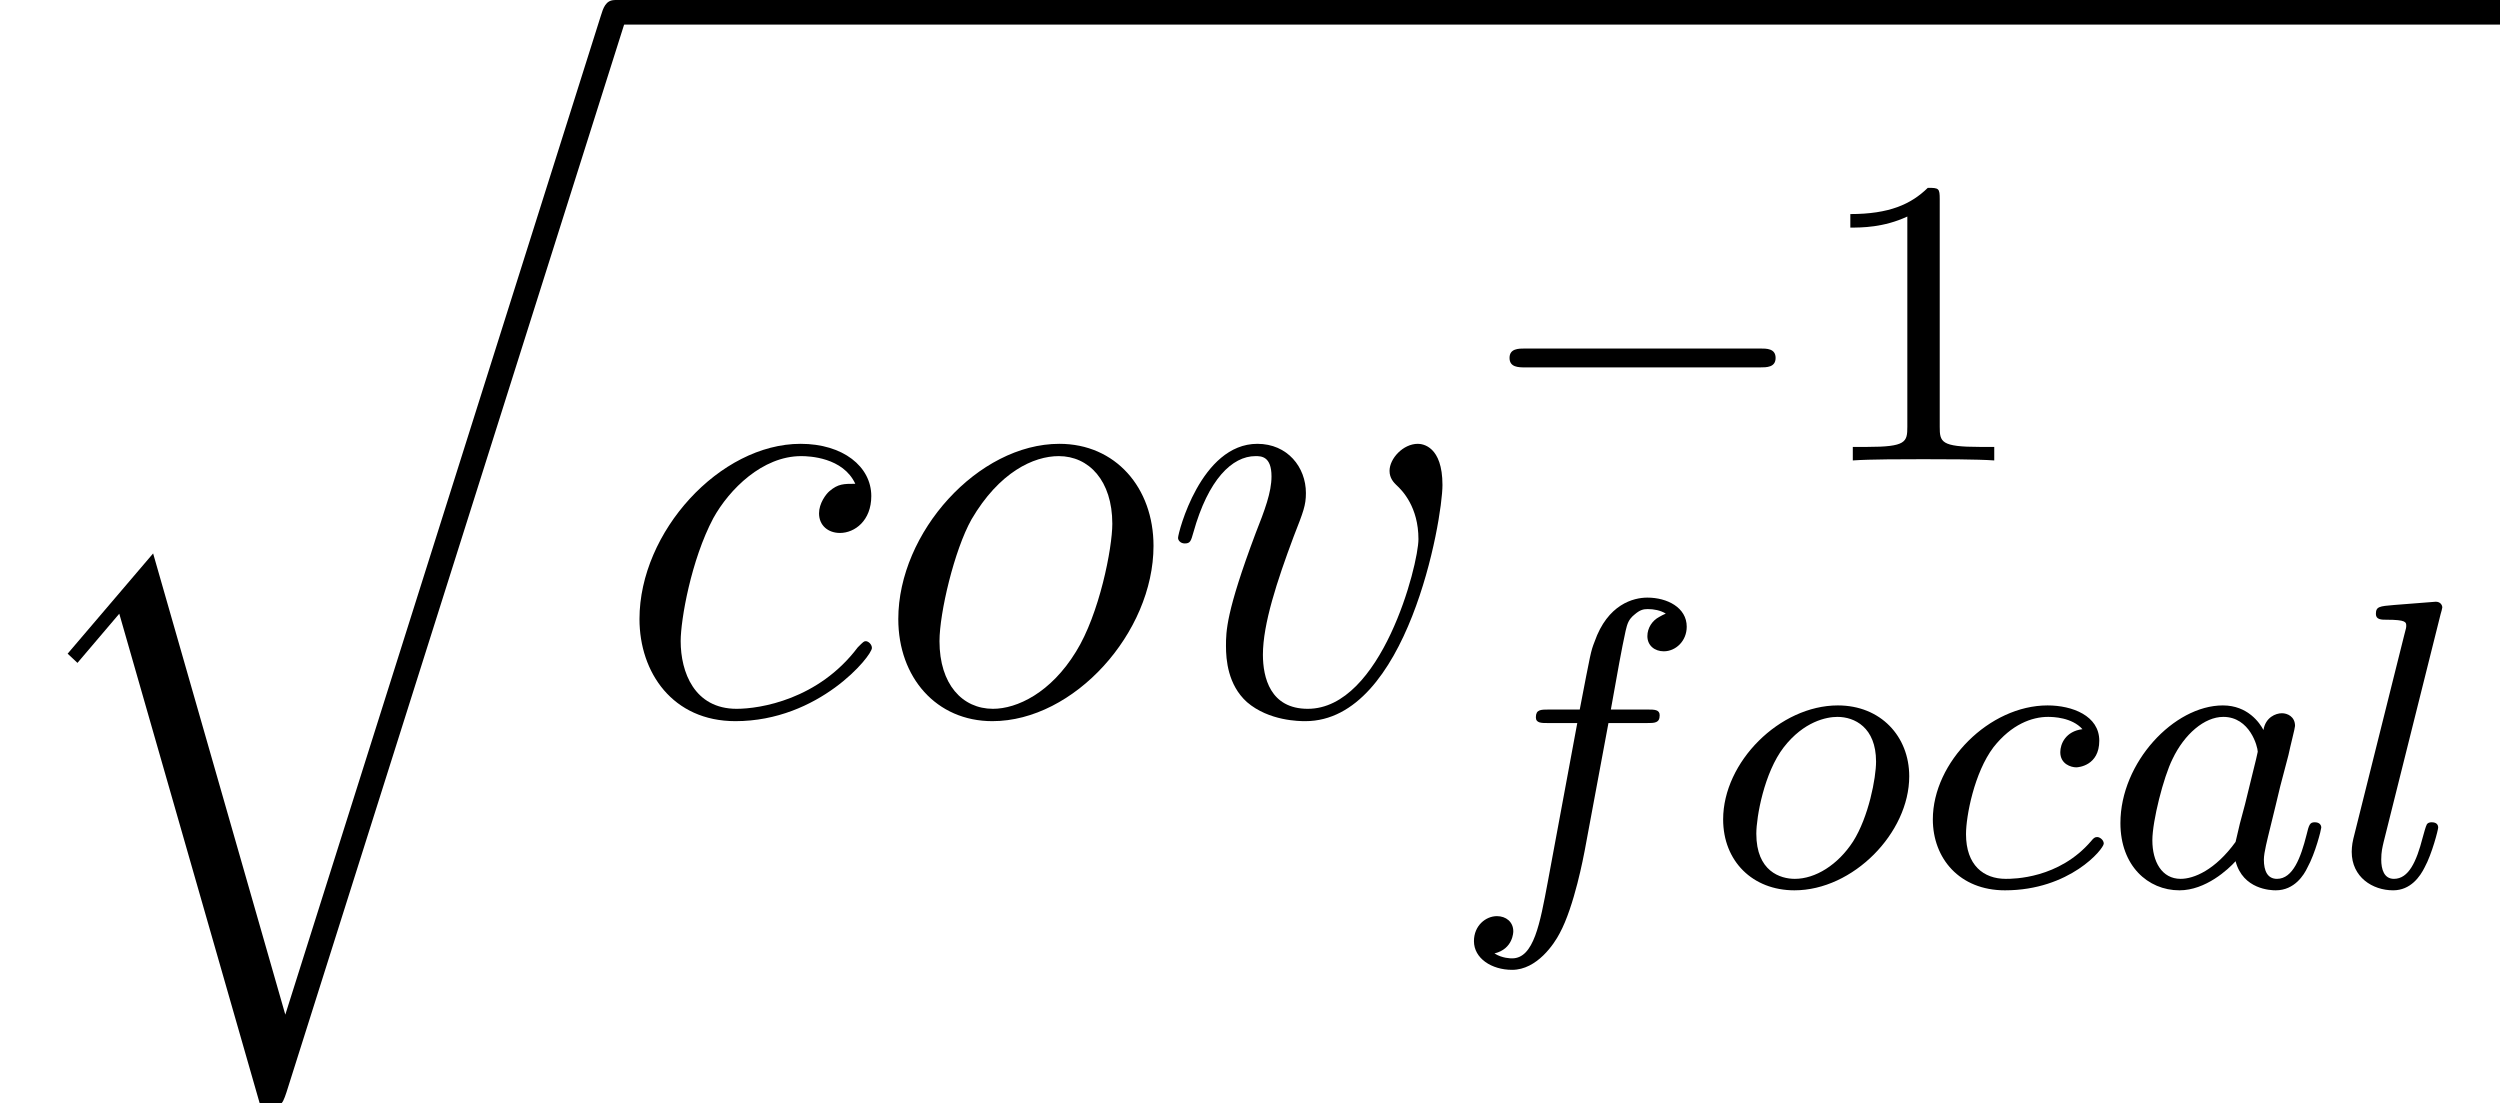
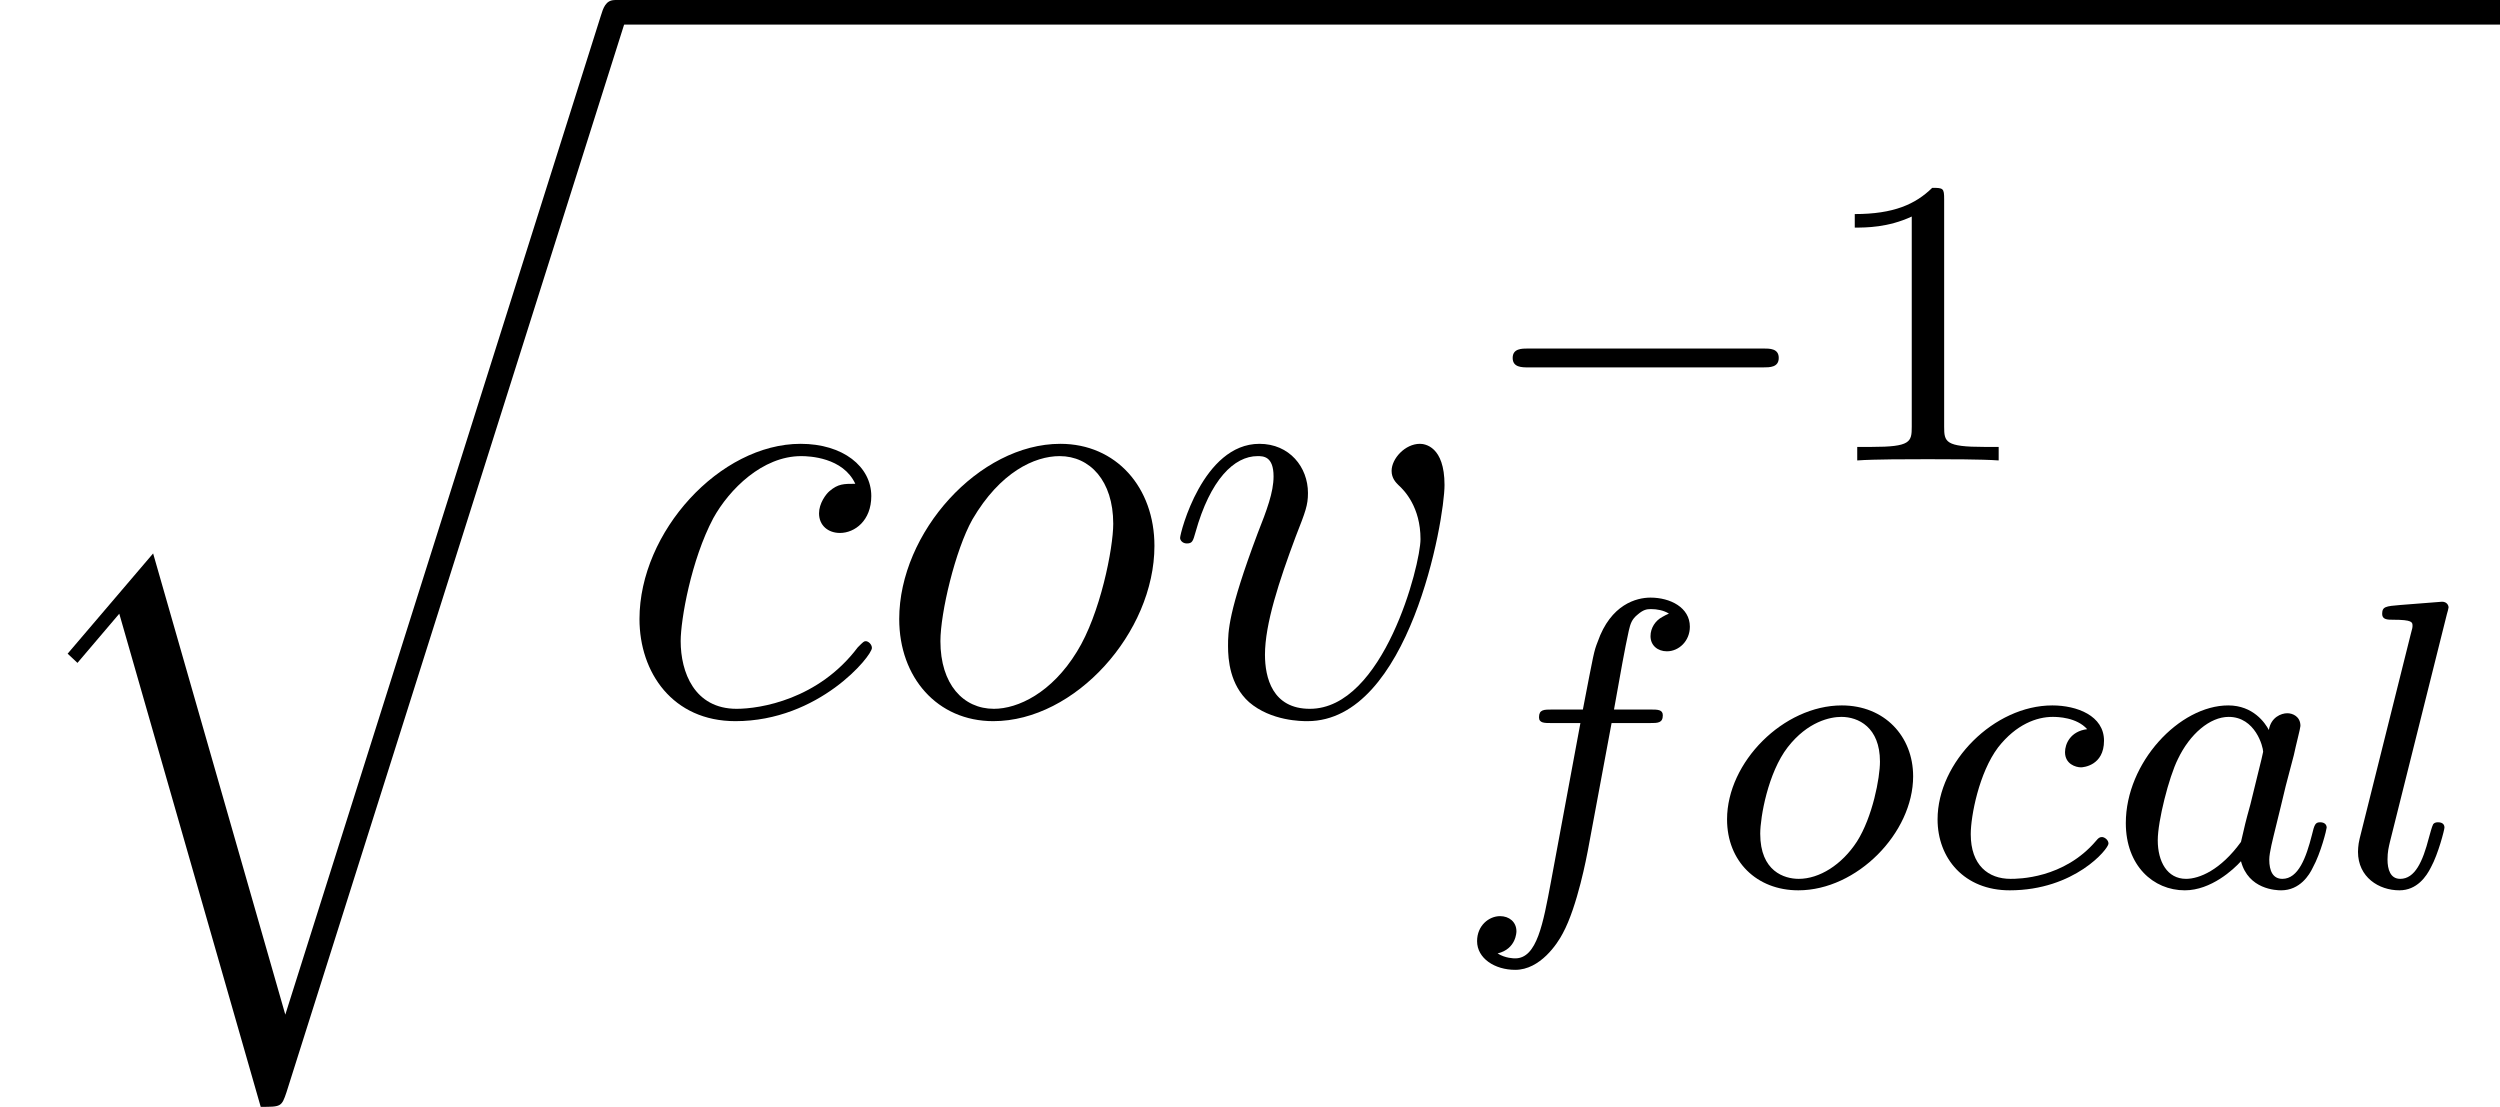
- <svg xmlns="http://www.w3.org/2000/svg" xmlns:xlink="http://www.w3.org/1999/xlink" height="21.441pt" version="1.1" viewBox="56.413 54.276 48.606 21.441" width="48.606pt">
+ <svg xmlns="http://www.w3.org/2000/svg" xmlns:xlink="http://www.w3.org/1999/xlink" height="21.52pt" version="1.1" viewBox="56.413 54.276 48.606 21.52" width="48.606pt">
  <defs>
    <path d="M5.547 19.248L2.977 10.281L1.315 12.23L1.506 12.409L2.319 11.453L5.069 21.041C5.464 21.041 5.475 21.041 5.571 20.754L12.134 0C12.194 -0.179 12.194 -0.227 12.194 -0.239C12.194 -0.371 12.099 -0.478 11.955 -0.478C11.776 -0.478 11.728 -0.323 11.68 -0.167L5.547 19.248Z" id="g0-113" />
-     <path d="M2.503 -5.077C2.503 -5.292 2.487 -5.3 2.271 -5.3C1.945 -4.981 1.522 -4.79 0.765 -4.79V-4.527C0.98 -4.527 1.411 -4.527 1.873 -4.742V-0.654C1.873 -0.359 1.849 -0.263 1.092 -0.263H0.813V0C1.14 -0.024 1.825 -0.024 2.184 -0.024S3.236 -0.024 3.563 0V-0.263H3.284C2.527 -0.263 2.503 -0.359 2.503 -0.654V-5.077Z" id="g4-49" />
-     <path d="M4.674 -4.495C4.447 -4.495 4.34 -4.495 4.172 -4.352C4.101 -4.292 3.969 -4.113 3.969 -3.921C3.969 -3.682 4.148 -3.539 4.376 -3.539C4.663 -3.539 4.985 -3.778 4.985 -4.256C4.985 -4.83 4.435 -5.272 3.61 -5.272C2.044 -5.272 0.478 -3.563 0.478 -1.865C0.478 -0.825 1.124 0.12 2.343 0.12C3.969 0.12 4.997 -1.148 4.997 -1.303C4.997 -1.375 4.926 -1.435 4.878 -1.435C4.842 -1.435 4.83 -1.423 4.722 -1.315C3.957 -0.299 2.821 -0.12 2.367 -0.12C1.542 -0.12 1.279 -0.837 1.279 -1.435C1.279 -1.853 1.482 -3.013 1.913 -3.826C2.224 -4.388 2.869 -5.033 3.622 -5.033C3.778 -5.033 4.435 -5.009 4.674 -4.495Z" id="g3-99" />
-     <path d="M5.452 -3.288C5.452 -4.423 4.71 -5.272 3.622 -5.272C2.044 -5.272 0.49 -3.551 0.49 -1.865C0.49 -0.729 1.231 0.12 2.319 0.12C3.909 0.12 5.452 -1.602 5.452 -3.288ZM2.331 -0.12C1.734 -0.12 1.291 -0.598 1.291 -1.435C1.291 -1.985 1.578 -3.204 1.913 -3.802C2.451 -4.722 3.12 -5.033 3.61 -5.033C4.196 -5.033 4.651 -4.555 4.651 -3.718C4.651 -3.24 4.399 -1.961 3.945 -1.231C3.455 -0.43 2.798 -0.12 2.331 -0.12Z" id="g3-111" />
-     <path d="M5.464 -4.471C5.464 -5.224 5.081 -5.272 4.985 -5.272C4.698 -5.272 4.435 -4.985 4.435 -4.746C4.435 -4.603 4.519 -4.519 4.567 -4.471C4.686 -4.364 4.997 -4.041 4.997 -3.419C4.997 -2.917 4.28 -0.12 2.845 -0.12C2.116 -0.12 1.973 -0.729 1.973 -1.172C1.973 -1.769 2.248 -2.606 2.57 -3.467C2.762 -3.957 2.809 -4.077 2.809 -4.316C2.809 -4.818 2.451 -5.272 1.865 -5.272C0.765 -5.272 0.323 -3.539 0.323 -3.443C0.323 -3.395 0.371 -3.335 0.454 -3.335C0.562 -3.335 0.574 -3.383 0.622 -3.551C0.909 -4.579 1.375 -5.033 1.829 -5.033C1.937 -5.033 2.14 -5.033 2.14 -4.639C2.14 -4.328 2.008 -3.981 1.829 -3.527C1.255 -1.997 1.255 -1.626 1.255 -1.339C1.255 -1.076 1.291 -0.586 1.662 -0.251C2.092 0.12 2.69 0.12 2.798 0.12C4.782 0.12 5.464 -3.79 5.464 -4.471Z" id="g3-118" />
-     <path d="M5.571 -1.809C5.699 -1.809 5.874 -1.809 5.874 -1.993S5.699 -2.176 5.571 -2.176H1.004C0.877 -2.176 0.701 -2.176 0.701 -1.993S0.877 -1.809 1.004 -1.809H5.571Z" id="g1-0" />
    <path d="M3.124 -3.037C3.053 -3.172 2.821 -3.515 2.335 -3.515C1.387 -3.515 0.343 -2.407 0.343 -1.227C0.343 -0.399 0.877 0.08 1.49 0.08C2.001 0.08 2.439 -0.327 2.582 -0.486C2.726 0.064 3.268 0.08 3.363 0.08C3.73 0.08 3.913 -0.223 3.977 -0.359C4.136 -0.646 4.248 -1.108 4.248 -1.14C4.248 -1.188 4.216 -1.243 4.121 -1.243S4.009 -1.196 3.961 -0.996C3.85 -0.558 3.698 -0.143 3.387 -0.143C3.204 -0.143 3.132 -0.295 3.132 -0.518C3.132 -0.654 3.204 -0.925 3.252 -1.124S3.419 -1.801 3.451 -1.945L3.61 -2.55C3.65 -2.742 3.738 -3.076 3.738 -3.116C3.738 -3.3 3.587 -3.363 3.483 -3.363C3.363 -3.363 3.164 -3.284 3.124 -3.037ZM2.582 -0.861C2.184 -0.311 1.769 -0.143 1.514 -0.143C1.148 -0.143 0.964 -0.478 0.964 -0.893C0.964 -1.267 1.18 -2.12 1.355 -2.471C1.586 -2.957 1.977 -3.292 2.343 -3.292C2.861 -3.292 3.013 -2.71 3.013 -2.614C3.013 -2.582 2.813 -1.801 2.766 -1.594C2.662 -1.219 2.662 -1.203 2.582 -0.861Z" id="g2-97" />
    <path d="M3.26 -3.053C2.933 -3.013 2.829 -2.766 2.829 -2.606C2.829 -2.375 3.037 -2.311 3.14 -2.311C3.18 -2.311 3.587 -2.343 3.587 -2.829S3.061 -3.515 2.582 -3.515C1.451 -3.515 0.351 -2.415 0.351 -1.299C0.351 -0.542 0.869 0.08 1.753 0.08C3.013 0.08 3.674 -0.725 3.674 -0.829C3.674 -0.901 3.595 -0.956 3.547 -0.956S3.475 -0.933 3.435 -0.885C2.805 -0.143 1.913 -0.143 1.769 -0.143C1.339 -0.143 0.996 -0.406 0.996 -1.012C0.996 -1.363 1.156 -2.208 1.53 -2.702C1.881 -3.148 2.279 -3.292 2.59 -3.292C2.686 -3.292 3.053 -3.284 3.26 -3.053Z" id="g2-99" />
    <path d="M3.053 -3.172H3.794C3.953 -3.172 4.049 -3.172 4.049 -3.324C4.049 -3.435 3.945 -3.435 3.81 -3.435H3.1C3.228 -4.152 3.308 -4.607 3.387 -4.965C3.419 -5.101 3.443 -5.189 3.563 -5.284C3.666 -5.372 3.73 -5.388 3.818 -5.388C3.937 -5.388 4.065 -5.364 4.168 -5.3C4.129 -5.284 4.081 -5.26 4.041 -5.236C3.905 -5.165 3.81 -5.021 3.81 -4.862C3.81 -4.678 3.953 -4.567 4.129 -4.567C4.36 -4.567 4.575 -4.766 4.575 -5.045C4.575 -5.42 4.192 -5.611 3.81 -5.611C3.539 -5.611 3.037 -5.483 2.782 -4.75C2.71 -4.567 2.71 -4.551 2.495 -3.435H1.897C1.737 -3.435 1.642 -3.435 1.642 -3.284C1.642 -3.172 1.745 -3.172 1.881 -3.172H2.447L1.873 -0.08C1.722 0.725 1.602 1.403 1.18 1.403C1.156 1.403 0.988 1.403 0.837 1.307C1.203 1.219 1.203 0.885 1.203 0.877C1.203 0.693 1.06 0.582 0.885 0.582C0.669 0.582 0.438 0.765 0.438 1.068C0.438 1.403 0.781 1.626 1.18 1.626C1.666 1.626 2.001 1.116 2.104 0.917C2.391 0.391 2.574 -0.606 2.59 -0.685L3.053 -3.172Z" id="g2-102" />
    <path d="M2.088 -5.292C2.096 -5.308 2.12 -5.412 2.12 -5.42C2.12 -5.46 2.088 -5.531 1.993 -5.531L1.188 -5.468C0.893 -5.444 0.829 -5.436 0.829 -5.292C0.829 -5.181 0.94 -5.181 1.036 -5.181C1.419 -5.181 1.419 -5.133 1.419 -5.061C1.419 -5.037 1.419 -5.021 1.379 -4.878L0.391 -0.925C0.359 -0.797 0.359 -0.677 0.359 -0.669C0.359 -0.175 0.765 0.08 1.164 0.08C1.506 0.08 1.69 -0.191 1.777 -0.367C1.921 -0.63 2.04 -1.1 2.04 -1.14C2.04 -1.188 2.016 -1.243 1.913 -1.243C1.841 -1.243 1.817 -1.203 1.817 -1.196C1.801 -1.172 1.761 -1.028 1.737 -0.94C1.618 -0.478 1.466 -0.143 1.18 -0.143C0.988 -0.143 0.933 -0.327 0.933 -0.518C0.933 -0.669 0.956 -0.757 0.98 -0.861L2.088 -5.292Z" id="g2-108" />
    <path d="M3.969 -2.136C3.969 -2.917 3.411 -3.515 2.582 -3.515C1.451 -3.515 0.351 -2.415 0.351 -1.299C0.351 -0.486 0.925 0.08 1.737 0.08C2.877 0.08 3.969 -1.036 3.969 -2.136ZM1.745 -0.143C1.466 -0.143 0.996 -0.287 0.996 -1.02C0.996 -1.347 1.148 -2.208 1.53 -2.702C1.921 -3.204 2.359 -3.292 2.574 -3.292C2.901 -3.292 3.324 -3.092 3.324 -2.423C3.324 -2.104 3.18 -1.347 2.877 -0.869C2.582 -0.414 2.144 -0.143 1.745 -0.143Z" id="g2-111" />
+     <path d="M4.674 -4.495C4.447 -4.495 4.34 -4.495 4.172 -4.352C4.101 -4.292 3.969 -4.113 3.969 -3.921C3.969 -3.682 4.148 -3.539 4.376 -3.539C4.663 -3.539 4.985 -3.778 4.985 -4.256C4.985 -4.83 4.435 -5.272 3.61 -5.272C2.044 -5.272 0.478 -3.563 0.478 -1.865C0.478 -0.825 1.124 0.12 2.343 0.12C3.969 0.12 4.997 -1.148 4.997 -1.303C4.997 -1.375 4.926 -1.435 4.878 -1.435C4.842 -1.435 4.83 -1.423 4.722 -1.315C3.957 -0.299 2.821 -0.12 2.367 -0.12C1.542 -0.12 1.279 -0.837 1.279 -1.435C1.279 -1.853 1.482 -3.013 1.913 -3.826C2.224 -4.388 2.869 -5.033 3.622 -5.033C3.778 -5.033 4.435 -5.009 4.674 -4.495Z" id="g3-99" />
+     <path d="M5.452 -3.288C5.452 -4.423 4.71 -5.272 3.622 -5.272C2.044 -5.272 0.49 -3.551 0.49 -1.865C0.49 -0.729 1.231 0.12 2.319 0.12C3.909 0.12 5.452 -1.602 5.452 -3.288ZM2.331 -0.12C1.734 -0.12 1.291 -0.598 1.291 -1.435C1.291 -1.985 1.578 -3.204 1.913 -3.802C2.451 -4.722 3.12 -5.033 3.61 -5.033C4.196 -5.033 4.651 -4.555 4.651 -3.718C4.651 -3.24 4.399 -1.961 3.945 -1.231C3.455 -0.43 2.798 -0.12 2.331 -0.12Z" id="g3-111" />
+     <path d="M5.464 -4.471C5.464 -5.224 5.081 -5.272 4.985 -5.272C4.698 -5.272 4.435 -4.985 4.435 -4.746C4.435 -4.603 4.519 -4.519 4.567 -4.471C4.686 -4.364 4.997 -4.041 4.997 -3.419C4.997 -2.917 4.28 -0.12 2.845 -0.12C2.116 -0.12 1.973 -0.729 1.973 -1.172C1.973 -1.769 2.248 -2.606 2.57 -3.467C2.762 -3.957 2.809 -4.077 2.809 -4.316C2.809 -4.818 2.451 -5.272 1.865 -5.272C0.765 -5.272 0.323 -3.539 0.323 -3.443C0.323 -3.395 0.371 -3.335 0.454 -3.335C0.562 -3.335 0.574 -3.383 0.622 -3.551C0.909 -4.579 1.375 -5.033 1.829 -5.033C1.937 -5.033 2.14 -5.033 2.14 -4.639C2.14 -4.328 2.008 -3.981 1.829 -3.527C1.255 -1.997 1.255 -1.626 1.255 -1.339C1.255 -1.076 1.291 -0.586 1.662 -0.251C2.092 0.12 2.69 0.12 2.798 0.12C4.782 0.12 5.464 -3.79 5.464 -4.471Z" id="g3-118" />
+     <path d="M5.571 -1.809C5.699 -1.809 5.874 -1.809 5.874 -1.993S5.699 -2.176 5.571 -2.176H1.004C0.877 -2.176 0.701 -2.176 0.701 -1.993S0.877 -1.809 1.004 -1.809H5.571Z" id="g1-0" />
+     <path d="M2.503 -5.077C2.503 -5.292 2.487 -5.3 2.271 -5.3C1.945 -4.981 1.522 -4.79 0.765 -4.79V-4.527C0.98 -4.527 1.411 -4.527 1.873 -4.742V-0.654C1.873 -0.359 1.849 -0.263 1.092 -0.263H0.813V0C1.14 -0.024 1.825 -0.024 2.184 -0.024S3.236 -0.024 3.563 0V-0.263H3.284C2.527 -0.263 2.503 -0.359 2.503 -0.654V-5.077Z" id="g4-49" />
  </defs>
  <g id="page1">
    <use x="56.413" xlink:href="#g0-113" y="54.755" />
    <rect height="0.478" width="36.651" x="68.368" y="54.276" />
    <use x="68.368" xlink:href="#g3-99" y="68.177" />
-     <use x="73.388" xlink:href="#g3-111" y="68.177" />
-     <use x="78.994" xlink:href="#g3-118" y="68.177" />
-     <use x="85.061" xlink:href="#g1-0" y="63.228" />
-     <use x="91.623" xlink:href="#g4-49" y="63.228" />
-     <use x="84.632" xlink:href="#g2-102" y="71.506" />
-     <use x="89.564" xlink:href="#g2-111" y="71.506" />
-     <use x="93.641" xlink:href="#g2-99" y="71.506" />
-     <use x="97.296" xlink:href="#g2-97" y="71.506" />
-     <use x="101.777" xlink:href="#g2-108" y="71.506" />
+     <use x="73.406" xlink:href="#g3-111" y="68.177" />
+     <use x="79.034" xlink:href="#g3-118" y="68.177" />
+     <use x="85.122" xlink:href="#g1-0" y="63.228" />
+     <use x="91.709" xlink:href="#g4-49" y="63.228" />
+     <use x="84.693" xlink:href="#g2-102" y="71.506" />
+     <use x="89.64" xlink:href="#g2-111" y="71.506" />
+     <use x="93.733" xlink:href="#g2-99" y="71.506" />
+     <use x="97.401" xlink:href="#g2-97" y="71.506" />
+     <use x="101.899" xlink:href="#g2-108" y="71.506" />
  </g>
</svg>
